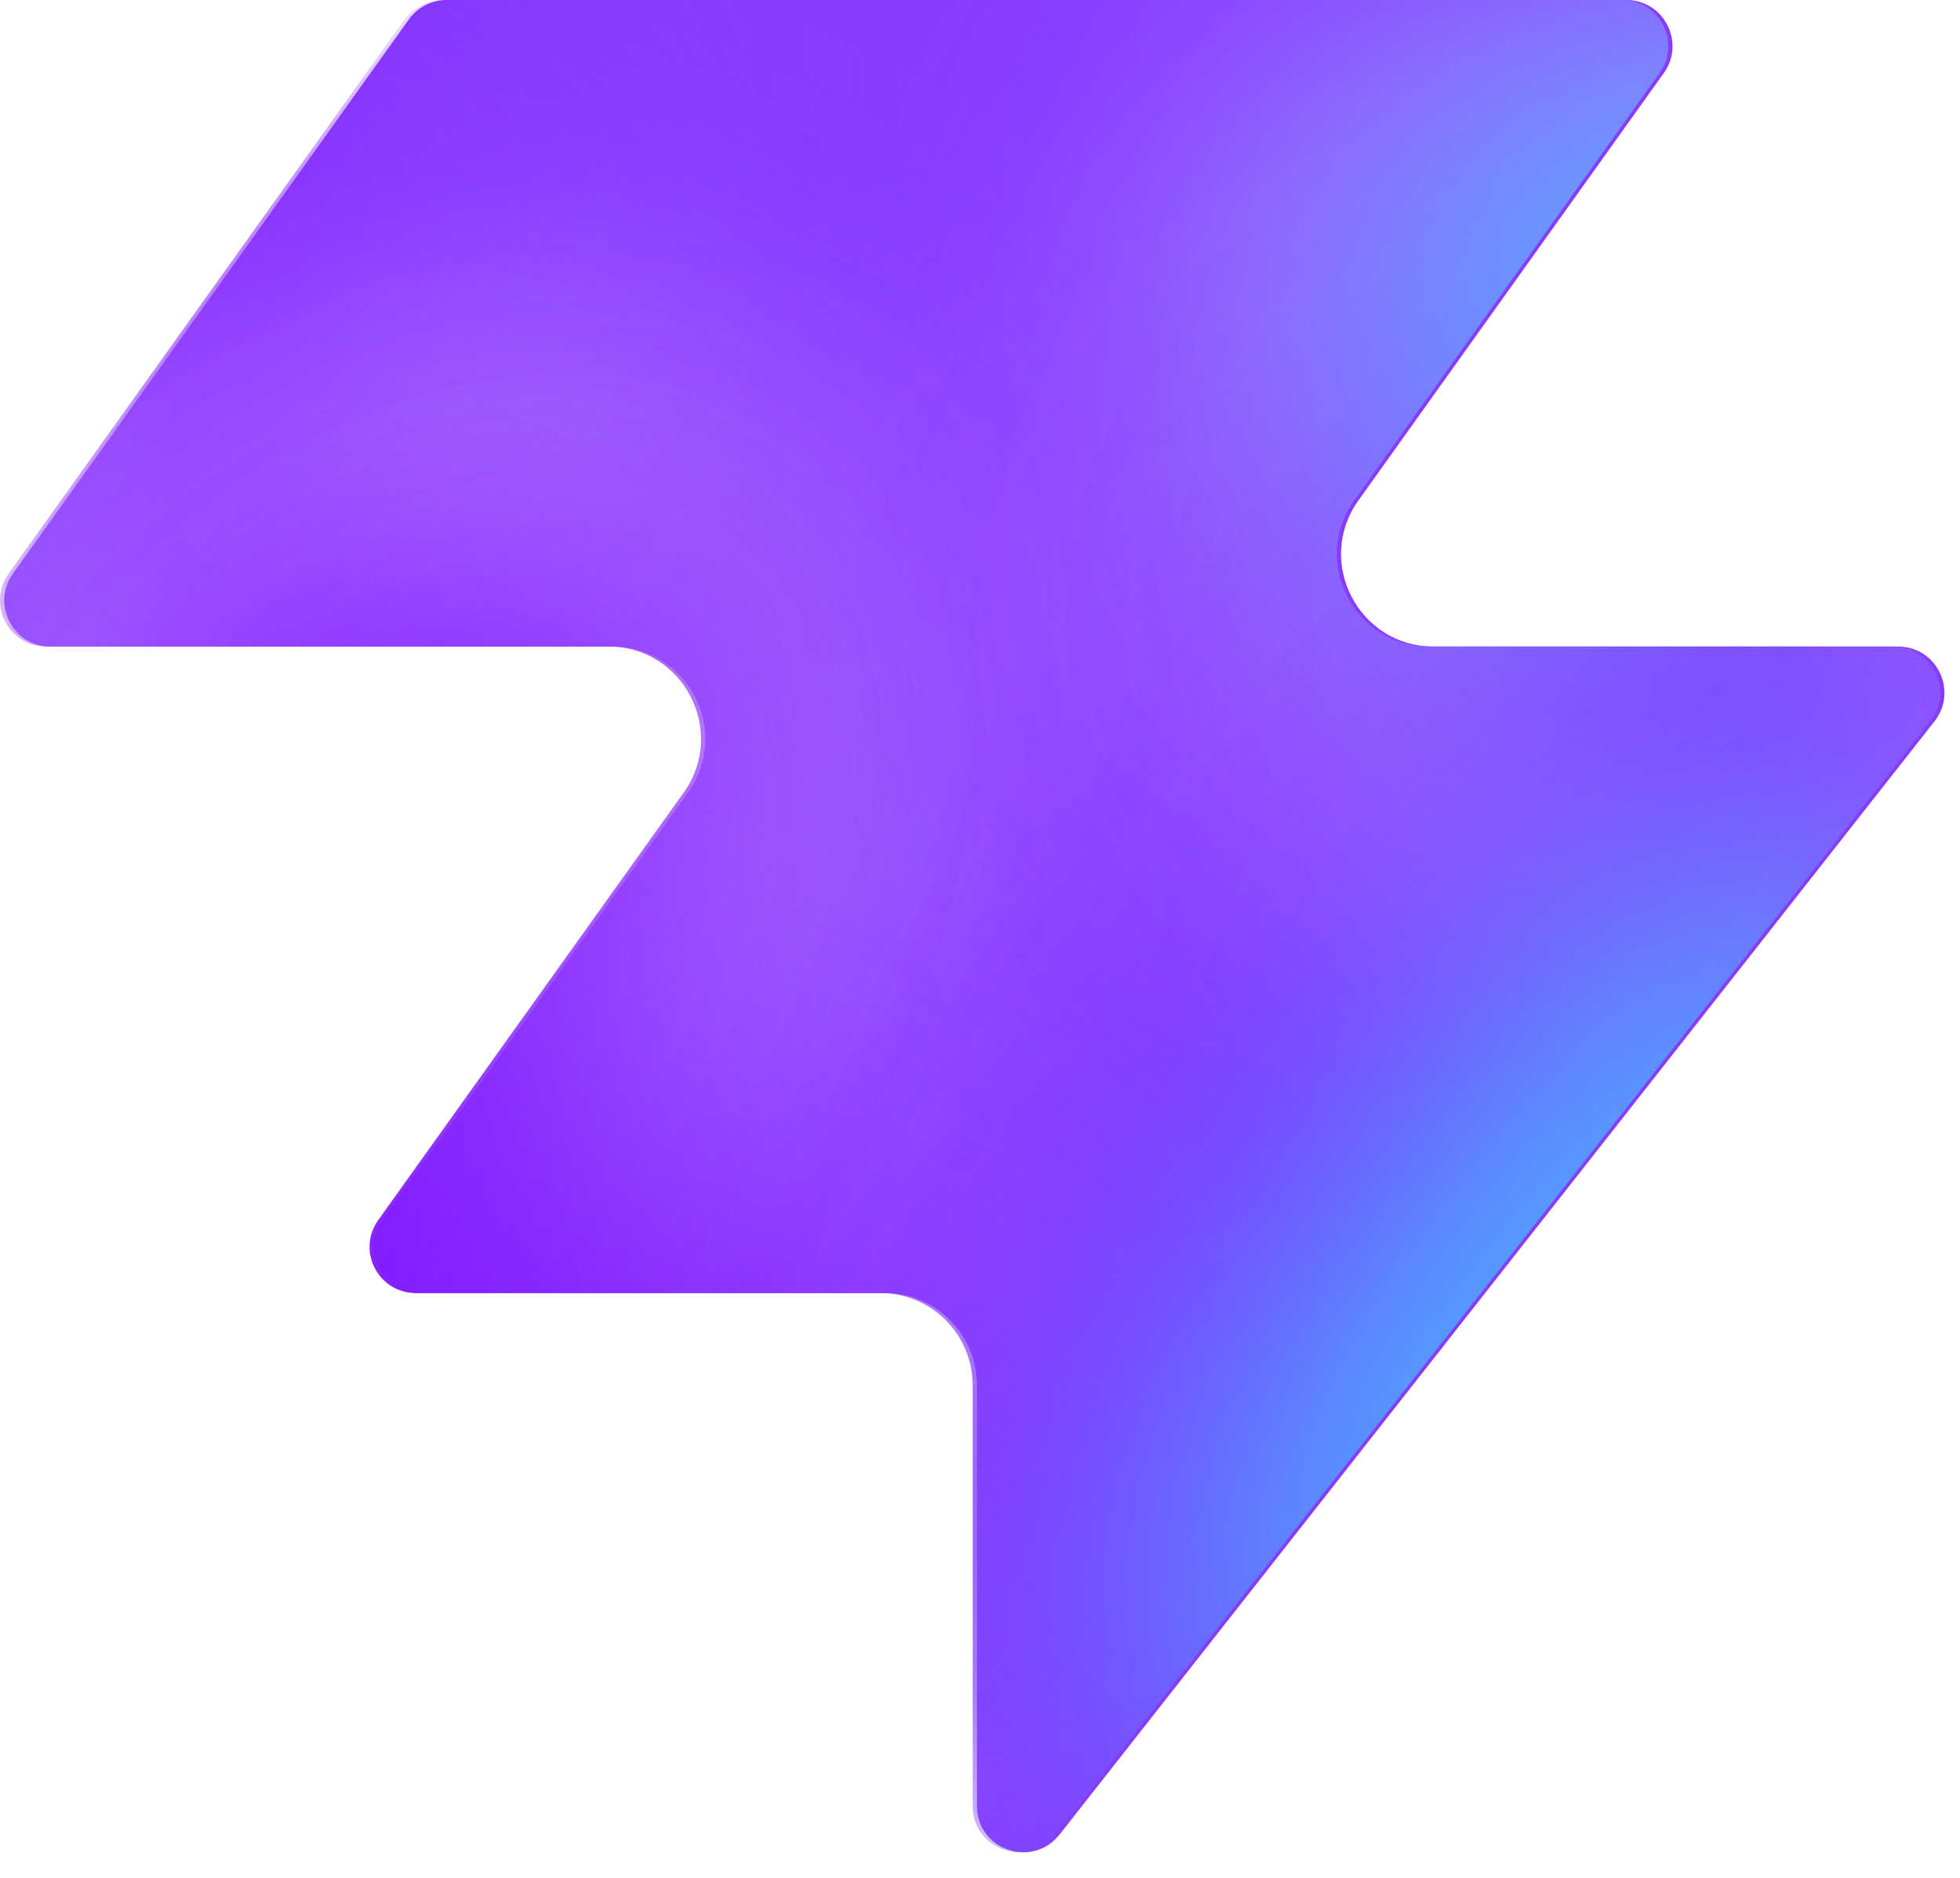
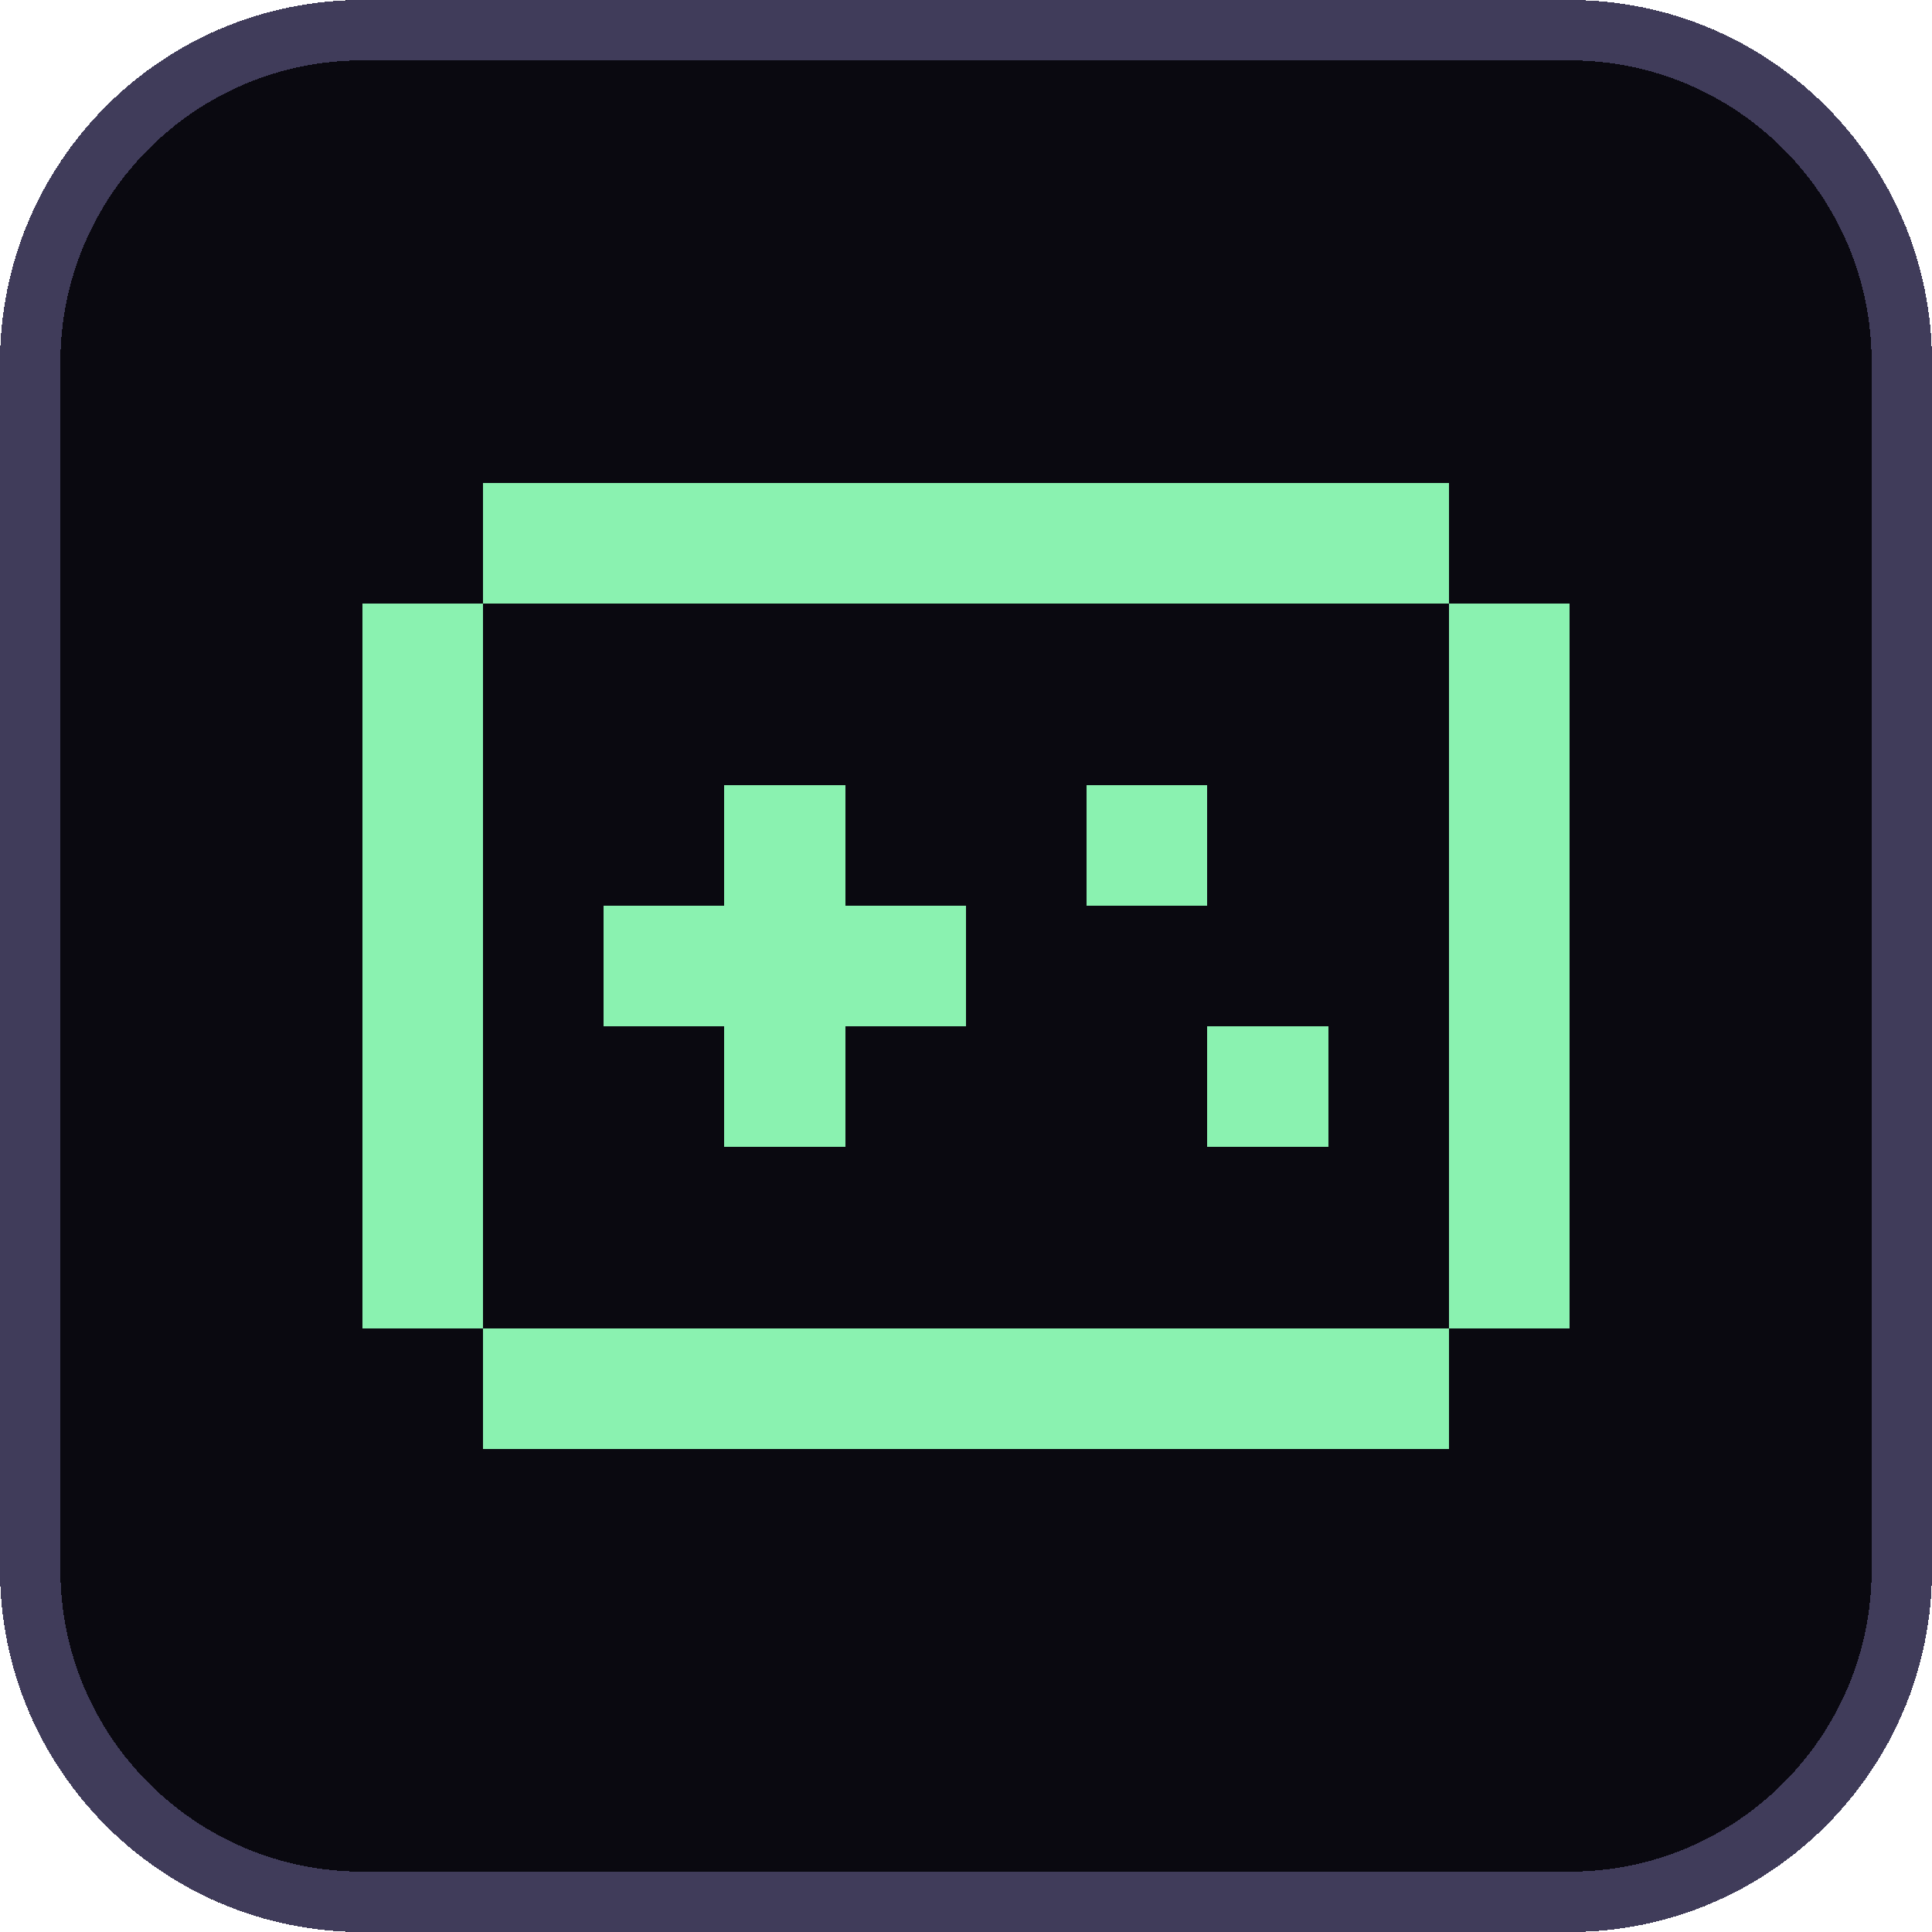
- <svg xmlns="http://www.w3.org/2000/svg" width="48" height="46" fill="none" viewBox="0 0 48 46">
-   <path fill="#863bff" d="M25.946 44.938c-.664.845-2.021.375-2.021-.698V33.937a2.26 2.26 0 0 0-2.262-2.262H10.287c-.92 0-1.456-1.04-.92-1.788l7.48-10.471c1.07-1.497 0-3.578-1.842-3.578H1.237c-.92 0-1.456-1.04-.92-1.788L10.013.474c.214-.297.556-.474.92-.474h28.894c.92 0 1.456 1.04.92 1.788l-7.48 10.471c-1.07 1.498 0 3.579 1.842 3.579h11.377c.943 0 1.473 1.088.89 1.83L25.947 44.94z" style="fill:#863bff;fill:color(display-p3 .525 .23 1);fill-opacity:1" />
-   <mask id="a" width="48" height="46" x="0" y="0" maskUnits="userSpaceOnUse" style="mask-type:alpha">
-     <path fill="#000" d="M25.842 44.938c-.664.844-2.021.375-2.021-.698V33.937a2.26 2.26 0 0 0-2.262-2.262H10.183c-.92 0-1.456-1.04-.92-1.788l7.48-10.471c1.07-1.498 0-3.579-1.842-3.579H1.133c-.92 0-1.456-1.04-.92-1.787L9.91.473c.214-.297.556-.474.92-.474h28.894c.92 0 1.456 1.04.92 1.788l-7.48 10.471c-1.07 1.498 0 3.578 1.842 3.578h11.377c.943 0 1.473 1.088.89 1.832L25.843 44.94z" style="fill:#000;fill-opacity:1" />
-   </mask>
-   <g mask="url(#a)">
-     <g filter="url(#b)">
-       <ellipse cx="5.508" cy="14.704" fill="#ede6ff" rx="5.508" ry="14.704" style="fill:#ede6ff;fill:color(display-p3 .927 .903 1);fill-opacity:1" transform="matrix(.00324 1 1 -.00324 -4.47 31.516)" />
-     </g>
-     <g filter="url(#c)">
-       <ellipse cx="10.399" cy="29.851" fill="#ede6ff" rx="10.399" ry="29.851" style="fill:#ede6ff;fill:color(display-p3 .927 .903 1);fill-opacity:1" transform="matrix(.00324 1 1 -.00324 -39.328 7.883)" />
-     </g>
-     <g filter="url(#d)">
-       <ellipse cx="5.508" cy="30.487" fill="#7e14ff" rx="5.508" ry="30.487" style="fill:#7e14ff;fill:color(display-p3 .492 .077 1);fill-opacity:1" transform="rotate(89.814 -25.913 -14.639)scale(1 -1)" />
-     </g>
-     <g filter="url(#e)">
-       <ellipse cx="5.508" cy="30.599" fill="#7e14ff" rx="5.508" ry="30.599" style="fill:#7e14ff;fill:color(display-p3 .492 .077 1);fill-opacity:1" transform="rotate(89.814 -32.644 -3.334)scale(1 -1)" />
-     </g>
-     <g filter="url(#f)">
-       <ellipse cx="5.508" cy="30.599" fill="#7e14ff" rx="5.508" ry="30.599" style="fill:#7e14ff;fill:color(display-p3 .492 .077 1);fill-opacity:1" transform="matrix(.00324 1 1 -.00324 -34.34 30.47)" />
-     </g>
-     <g filter="url(#g)">
-       <ellipse cx="14.072" cy="22.078" fill="#ede6ff" rx="14.072" ry="22.078" style="fill:#ede6ff;fill:color(display-p3 .927 .903 1);fill-opacity:1" transform="rotate(93.35 24.506 48.493)scale(-1 1)" />
-     </g>
-     <g filter="url(#h)">
-       <ellipse cx="3.47" cy="21.501" fill="#7e14ff" rx="3.47" ry="21.501" style="fill:#7e14ff;fill:color(display-p3 .492 .077 1);fill-opacity:1" transform="rotate(89.009 28.708 47.59)scale(-1 1)" />
-     </g>
-     <g filter="url(#i)">
-       <ellipse cx="3.47" cy="21.501" fill="#7e14ff" rx="3.47" ry="21.501" style="fill:#7e14ff;fill:color(display-p3 .492 .077 1);fill-opacity:1" transform="rotate(89.009 28.708 47.59)scale(-1 1)" />
-     </g>
-     <g filter="url(#j)">
-       <ellipse cx=".387" cy="8.972" fill="#7e14ff" rx="4.407" ry="29.108" style="fill:#7e14ff;fill:color(display-p3 .492 .077 1);fill-opacity:1" transform="rotate(39.51 .387 8.972)" />
-     </g>
-     <g filter="url(#k)">
-       <ellipse cx="47.523" cy="-6.092" fill="#7e14ff" rx="4.407" ry="29.108" style="fill:#7e14ff;fill:color(display-p3 .492 .077 1);fill-opacity:1" transform="rotate(37.892 47.523 -6.092)" />
-     </g>
-     <g filter="url(#l)">
-       <ellipse cx="41.412" cy="6.333" fill="#47bfff" rx="5.971" ry="9.665" style="fill:#47bfff;fill:color(display-p3 .28 .748 1);fill-opacity:1" transform="rotate(37.892 41.412 6.333)" />
-     </g>
-     <g filter="url(#m)">
-       <ellipse cx="-1.879" cy="38.332" fill="#7e14ff" rx="4.407" ry="29.108" style="fill:#7e14ff;fill:color(display-p3 .492 .077 1);fill-opacity:1" transform="rotate(37.892 -1.88 38.332)" />
-     </g>
-     <g filter="url(#n)">
-       <ellipse cx="-1.879" cy="38.332" fill="#7e14ff" rx="4.407" ry="29.108" style="fill:#7e14ff;fill:color(display-p3 .492 .077 1);fill-opacity:1" transform="rotate(37.892 -1.88 38.332)" />
-     </g>
-     <g filter="url(#o)">
-       <ellipse cx="35.651" cy="29.907" fill="#7e14ff" rx="4.407" ry="29.108" style="fill:#7e14ff;fill:color(display-p3 .492 .077 1);fill-opacity:1" transform="rotate(37.892 35.651 29.907)" />
-     </g>
-     <g filter="url(#p)">
-       <ellipse cx="38.418" cy="32.4" fill="#47bfff" rx="5.971" ry="15.297" style="fill:#47bfff;fill:color(display-p3 .28 .748 1);fill-opacity:1" transform="rotate(37.892 38.418 32.4)" />
-     </g>
+ <svg xmlns="http://www.w3.org/2000/svg" width="32" height="32" viewBox="0 0 32 32" shape-rendering="crispEdges">
+   <rect width="32" height="32" rx="6" fill="#0a0910" />
+   <rect x="0.5" y="0.5" width="31" height="31" rx="5.5" fill="none" stroke="#58527a" stroke-opacity="0.7" />
+   <g transform="translate(4 4)" fill="#8af2b0">
+     <path d="M4 4h16v2H4zm0 14h16v2H4zM2 6h2v12H2zm18 0h2v12h-2zM8 9h2v6H8z" />
+     <path d="M6 11h6v2H6zm8-2h2v2h-2zm2 4h2v2h-2z" />
  </g>
-   <defs>
-     <filter id="b" width="60.045" height="41.654" x="-19.77" y="16.149" color-interpolation-filters="sRGB" filterUnits="userSpaceOnUse">
-       <feFlood flood-opacity="0" result="BackgroundImageFix" />
-       <feBlend in="SourceGraphic" in2="BackgroundImageFix" result="shape" />
-       <feGaussianBlur result="effect1_foregroundBlur_2002_17158" stdDeviation="7.659" />
-     </filter>
-     <filter id="c" width="90.34" height="51.437" x="-54.613" y="-7.533" color-interpolation-filters="sRGB" filterUnits="userSpaceOnUse">
-       <feFlood flood-opacity="0" result="BackgroundImageFix" />
-       <feBlend in="SourceGraphic" in2="BackgroundImageFix" result="shape" />
-       <feGaussianBlur result="effect1_foregroundBlur_2002_17158" stdDeviation="7.659" />
-     </filter>
-     <filter id="d" width="79.355" height="29.4" x="-49.64" y="2.03" color-interpolation-filters="sRGB" filterUnits="userSpaceOnUse">
-       <feFlood flood-opacity="0" result="BackgroundImageFix" />
-       <feBlend in="SourceGraphic" in2="BackgroundImageFix" result="shape" />
-       <feGaussianBlur result="effect1_foregroundBlur_2002_17158" stdDeviation="4.596" />
-     </filter>
-     <filter id="e" width="79.579" height="29.4" x="-45.045" y="20.029" color-interpolation-filters="sRGB" filterUnits="userSpaceOnUse">
-       <feFlood flood-opacity="0" result="BackgroundImageFix" />
-       <feBlend in="SourceGraphic" in2="BackgroundImageFix" result="shape" />
-       <feGaussianBlur result="effect1_foregroundBlur_2002_17158" stdDeviation="4.596" />
-     </filter>
-     <filter id="f" width="79.579" height="29.4" x="-43.513" y="21.178" color-interpolation-filters="sRGB" filterUnits="userSpaceOnUse">
-       <feFlood flood-opacity="0" result="BackgroundImageFix" />
-       <feBlend in="SourceGraphic" in2="BackgroundImageFix" result="shape" />
-       <feGaussianBlur result="effect1_foregroundBlur_2002_17158" stdDeviation="4.596" />
-     </filter>
-     <filter id="g" width="74.749" height="58.852" x="15.756" y="-17.901" color-interpolation-filters="sRGB" filterUnits="userSpaceOnUse">
-       <feFlood flood-opacity="0" result="BackgroundImageFix" />
-       <feBlend in="SourceGraphic" in2="BackgroundImageFix" result="shape" />
-       <feGaussianBlur result="effect1_foregroundBlur_2002_17158" stdDeviation="7.659" />
-     </filter>
-     <filter id="h" width="61.377" height="25.362" x="23.548" y="2.284" color-interpolation-filters="sRGB" filterUnits="userSpaceOnUse">
-       <feFlood flood-opacity="0" result="BackgroundImageFix" />
-       <feBlend in="SourceGraphic" in2="BackgroundImageFix" result="shape" />
-       <feGaussianBlur result="effect1_foregroundBlur_2002_17158" stdDeviation="4.596" />
-     </filter>
-     <filter id="i" width="61.377" height="25.362" x="23.548" y="2.284" color-interpolation-filters="sRGB" filterUnits="userSpaceOnUse">
-       <feFlood flood-opacity="0" result="BackgroundImageFix" />
-       <feBlend in="SourceGraphic" in2="BackgroundImageFix" result="shape" />
-       <feGaussianBlur result="effect1_foregroundBlur_2002_17158" stdDeviation="4.596" />
-     </filter>
-     <filter id="j" width="56.045" height="63.649" x="-27.636" y="-22.853" color-interpolation-filters="sRGB" filterUnits="userSpaceOnUse">
-       <feFlood flood-opacity="0" result="BackgroundImageFix" />
-       <feBlend in="SourceGraphic" in2="BackgroundImageFix" result="shape" />
-       <feGaussianBlur result="effect1_foregroundBlur_2002_17158" stdDeviation="4.596" />
-     </filter>
-     <filter id="k" width="54.814" height="64.646" x="20.116" y="-38.415" color-interpolation-filters="sRGB" filterUnits="userSpaceOnUse">
-       <feFlood flood-opacity="0" result="BackgroundImageFix" />
-       <feBlend in="SourceGraphic" in2="BackgroundImageFix" result="shape" />
-       <feGaussianBlur result="effect1_foregroundBlur_2002_17158" stdDeviation="4.596" />
-     </filter>
-     <filter id="l" width="33.541" height="35.313" x="24.641" y="-11.323" color-interpolation-filters="sRGB" filterUnits="userSpaceOnUse">
-       <feFlood flood-opacity="0" result="BackgroundImageFix" />
-       <feBlend in="SourceGraphic" in2="BackgroundImageFix" result="shape" />
-       <feGaussianBlur result="effect1_foregroundBlur_2002_17158" stdDeviation="4.596" />
-     </filter>
-     <filter id="m" width="54.814" height="64.646" x="-29.286" y="6.009" color-interpolation-filters="sRGB" filterUnits="userSpaceOnUse">
-       <feFlood flood-opacity="0" result="BackgroundImageFix" />
-       <feBlend in="SourceGraphic" in2="BackgroundImageFix" result="shape" />
-       <feGaussianBlur result="effect1_foregroundBlur_2002_17158" stdDeviation="4.596" />
-     </filter>
-     <filter id="n" width="54.814" height="64.646" x="-29.286" y="6.009" color-interpolation-filters="sRGB" filterUnits="userSpaceOnUse">
-       <feFlood flood-opacity="0" result="BackgroundImageFix" />
-       <feBlend in="SourceGraphic" in2="BackgroundImageFix" result="shape" />
-       <feGaussianBlur result="effect1_foregroundBlur_2002_17158" stdDeviation="4.596" />
-     </filter>
-     <filter id="o" width="54.814" height="64.646" x="8.244" y="-2.416" color-interpolation-filters="sRGB" filterUnits="userSpaceOnUse">
-       <feFlood flood-opacity="0" result="BackgroundImageFix" />
-       <feBlend in="SourceGraphic" in2="BackgroundImageFix" result="shape" />
-       <feGaussianBlur result="effect1_foregroundBlur_2002_17158" stdDeviation="4.596" />
-     </filter>
-     <filter id="p" width="39.409" height="43.623" x="18.713" y="10.588" color-interpolation-filters="sRGB" filterUnits="userSpaceOnUse">
-       <feFlood flood-opacity="0" result="BackgroundImageFix" />
-       <feBlend in="SourceGraphic" in2="BackgroundImageFix" result="shape" />
-       <feGaussianBlur result="effect1_foregroundBlur_2002_17158" stdDeviation="4.596" />
-     </filter>
-   </defs>
</svg>
